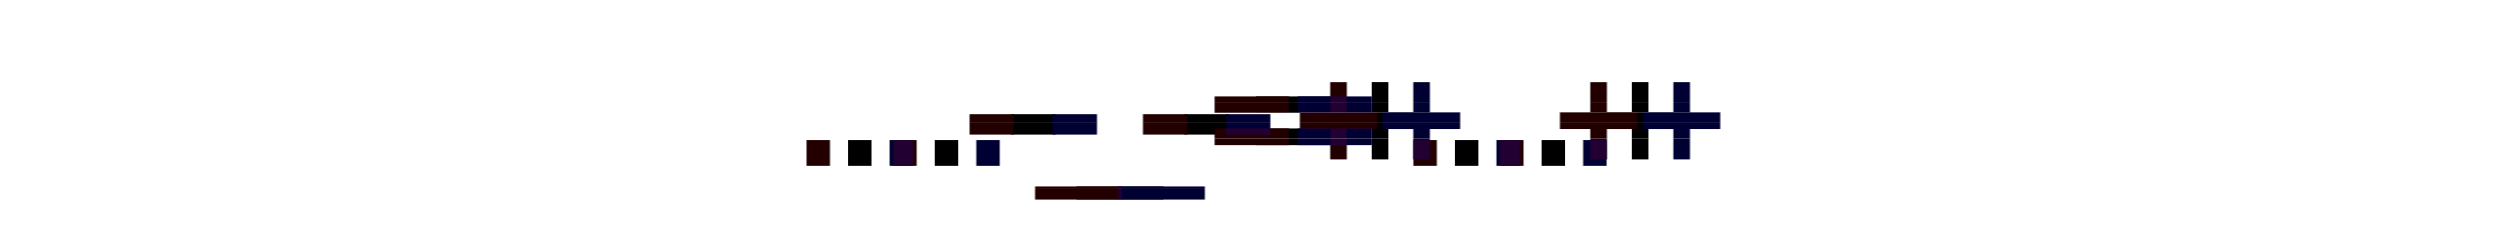
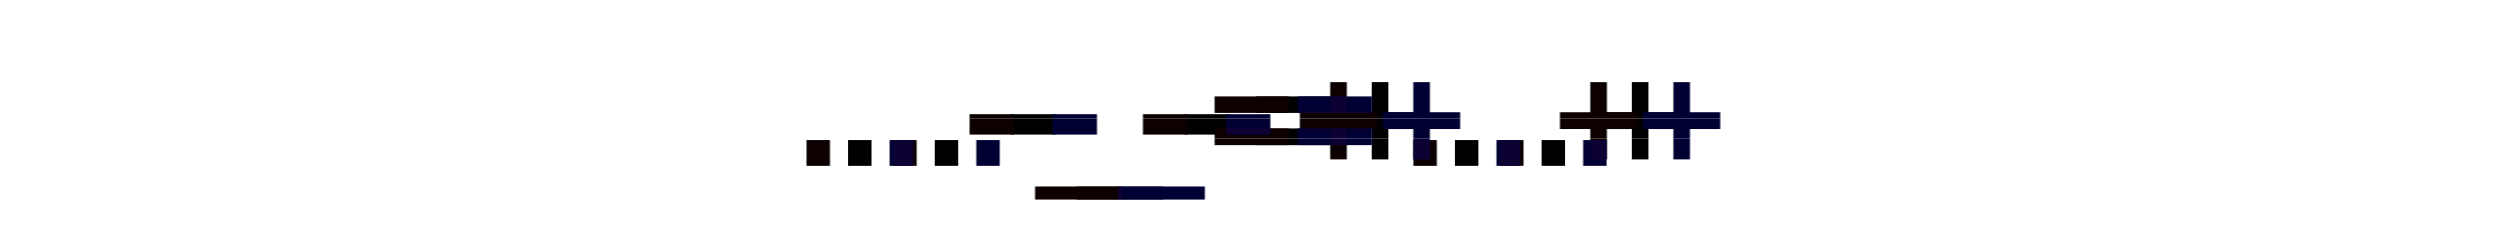
<svg xmlns="http://www.w3.org/2000/svg" viewBox="0 0 400 40" id="glitched">
  <style>
          @media (prefers-color-scheme: dark) {
-              text { fill: #110033; }
+              text { fill: #DDCCFF; }
          }
      </style>
-   <text font-family="monospace, serif" font-weight="bolder" font-size="x-large" text-anchor="middle" fill="#220033" dominant-baseline="middle" filter="url(#glitch)" x="50%" y="50%">..-_-=+..+</text>
+   <text font-family="monospace, serif" font-weight="bolder" font-size="x-large" text-anchor="middle" fill="#110033" dominant-baseline="middle" filter="url(#glitch)" x="50%" y="50%">..-_-=+..+</text>
  <defs>
    <filter id="glitch" primitiveUnits="objectBoundingBox" x="-10%" y="0%" width="120%" height="100%">
      <feColorMatrix in="SourceGraphic" result="red" type="matrix" values="1 0 0 0 0 0 0 0 0 0 0 0 0 0 0 0 0 0 1 0" />
      <feColorMatrix in="SourceGraphic" result="green" type="matrix" values="0 0 0 0 0 0 1 0 0 0 0 0 0 0 0 0 0 0 1 0" />
      <feColorMatrix in="SourceGraphic" result="blue" type="matrix" values="0 0 0 0 0 0 0 0 0 0 0 0 1 0 0 0 0 0 1 0" />
      <feOffset in="red" result="red-shifted" dx="-0.05" dy="0">
-         <animate attributeName="dx" keyTimes="0; 0.02; 0.03; 0.10; 0.20; 0.27; 0.37; 0.54; 0.59; 1.00" values="-0.03; 0.03; -0.03; -0.05; -0.04; -0.04; -0.04; 0.02; 0.03; 0.04" begin="0" dur="25s" calcMode="discrete" repeatCount="indefinite" fill="freeze" />
+         <animate attributeName="dx" keyTimes="0; 0.04; 0.12; 0.20; 0.43; 0.58; 0.62; 0.65; 0.76; 0.84; 0.92; 0.93; 0.95" values="0.04; 0.04; 0.03; -0.04; -0.06; 0.05; 0.02; -0.06; -0.03; -0.01; 0.02; 0.02; -0.05" begin="0" dur="28s" calcMode="discrete" repeatCount="indefinite" fill="freeze" />
      </feOffset>
      <feOffset in="blue" result="blue-shifted" dx="0.05" dy="0">
-         <animate attributeName="dx" keyTimes="0; 0.01; 0.02; 0.13; 0.14; 0.16; 0.19; 0.23; 0.24; 0.25; 0.37; 0.44; 0.46; 0.48; 0.50; 0.51; 0.53; 0.54; 0.56; 0.61; 0.70; 0.71; 0.74; 0.76; 0.79; 0.82; 0.83; 0.87; 0.88; 0.93; 0.94" values="0.04; -0.02; -0.07; -0.03; -0.03; -0.01; -0.04; 0.04; -0.06; 0.07; -0.07; -0.06; -0.03; 0.01; -0.01; 0.03; -0.06; 0.03; -0.07; -0.04; -0.01; 0.06; -0.05; -0.01; -0.03; 0.01; 0.06; 0.04; 0.07; 0.03; -0.02" begin="0" dur="25s" calcMode="discrete" repeatCount="indefinite" fill="freeze" />
+         <animate attributeName="dx" keyTimes="0; 0.01; 0.14; 0.20; 0.23; 0.27; 0.33; 0.34; 0.43; 0.44; 0.53; 0.54; 0.60; 0.73; 0.74; 0.76; 0.78; 0.81; 0.83; 0.86; 0.89; 0.91; 0.97; 0.99" values="0.06; 0.06; -0.04; -0.01; -0.05; -0.01; 0.03; -0.05; -0.05; 0.01; 0.05; -0.01; 0.04; -0.05; 0.07; -0.06; 0.02; -0.02; 0.05; 0.06; 0.02; -0.04; 0.07; -0.05" begin="0" dur="24s" calcMode="discrete" repeatCount="indefinite" fill="freeze" />
      </feOffset>
      <feBlend mode="screen" in="red-shifted" in2="green" result="red-green" />
      <feBlend mode="screen" in="red-green" in2="blue-shifted" result="blended" />
-       <feOffset in="blended" dx="0" dy="0" y="0%" height="17%" result="slice_1a" />
-       <feOffset in="blended" dx="0" dy="0" y="17%" height="9%" result="slice_1b">
-         <animate attributeName="dx" keyTimes="0; 0.05; 0.07; 0.13; 0.14; 0.24; 0.26; 0.31; 0.33; 0.35; 0.42; 0.47; 0.48; 0.63; 0.64; 0.76; 0.77; 0.87; 0.88; 0.92; 0.94; 0.97; 0.99" values="0.03; -0.07; 0.06; 0.02; -0.03; 0.05; -0.07; 0.03; 0.02; 0.04; 0.06; 0.05; 0.05; -0.03; -0.04; 0.05; 0.01; -0.02; 0.07; -0.03; -0.03; 0.07; -0.06" begin="0s" dur="29s" calcMode="discrete" repeatCount="indefinite" fill="freeze" />
+       <feOffset in="blended" dx="0" dy="0" y="0%" height="31%" result="slice_1a" />
+       <feOffset in="blended" dx="0" dy="0" y="31%" height="17%" result="slice_1b">
+         <animate attributeName="dx" keyTimes="0; 0.10; 0.11; 0.12; 0.16; 0.19; 0.20; 0.21; 0.25; 0.28; 0.31; 0.32; 0.43; 0.47; 0.51; 0.54; 0.57; 0.61; 0.66; 0.72; 0.76; 0.77; 0.78; 0.79; 0.81; 0.84; 0.98" values="-0.05; -0.06; 0.03; 0.05; 0.05; 0.05; 0.01; -0.04; -0.03; -0.04; 0.05; 0.05; 0.03; -0.04; 0.05; -0.02; -0.02; 0.03; 0.01; -0.05; -0.07; -0.03; -0.07; -0.03; -0.04; -0.06; -0.02" begin="0s" dur="27s" calcMode="discrete" repeatCount="indefinite" fill="freeze" />
      </feOffset>
-       <feOffset in="blended" dx="0" dy="0" y="26%" height="8%" result="slice_2a" />
-       <feOffset in="blended" dx="0" dy="0" y="34%" height="14%" result="slice_2b">
-         <animate attributeName="dx" keyTimes="0; 0.01; 0.03; 0.11; 0.25; 0.27; 0.35; 0.37; 0.42; 0.43; 0.45; 0.50; 0.54; 0.55; 0.57; 0.59; 0.65; 0.66; 0.68; 0.75; 0.77; 0.80; 0.84; 0.86; 0.88; 0.89; 0.91; 0.94; 0.96; 1.00" values="0.04; -0.05; -0.04; -0.02; -0.03; 0.02; 0.07; 0.06; 0.07; -0.06; 0.03; -0.03; -0.04; 0.03; 0.02; -0.05; 0.04; -0.01; -0.04; 0.03; -0.01; 0.03; 0.06; -0.04; 0.06; 0.05; -0.07; 0.03; 0.03; -0.04" begin="0s" dur="20s" calcMode="discrete" repeatCount="indefinite" fill="freeze" />
+       <feOffset in="blended" dx="0" dy="0" y="48%" height="25%" result="slice_2a" />
+       <feOffset in="blended" dx="0" dy="0" y="73%" height="16%" result="slice_2b">
+         <animate attributeName="dx" keyTimes="0; 0.02; 0.05; 0.13; 0.21; 0.24; 0.28; 0.32; 0.39; 0.66; 0.68; 0.69; 0.73; 0.87; 0.89; 0.96" values="-0.05; 0.02; -0.04; 0.04; 0.07; 0.03; -0.01; 0.06; -0.01; 0.07; -0.06; -0.01; 0.04; 0.01; -0.03; -0.04" begin="0s" dur="30s" calcMode="discrete" repeatCount="indefinite" fill="freeze" />
      </feOffset>
-       <feOffset in="blended" dx="0" dy="0" y="48%" height="27%" result="slice_3a" />
-       <feOffset in="blended" dx="0" dy="0" y="75%" height="6%" result="slice_3b">
-         <animate attributeName="dx" keyTimes="0; 0.06; 0.07; 0.12; 0.13; 0.14; 0.19; 0.20; 0.24; 0.25; 0.34; 0.58; 0.60; 0.69; 0.77; 0.79; 0.80; 0.86; 0.91; 0.93; 0.96; 1.00" values="0.01; 0.04; 0.06; -0.07; 0.05; -0.03; 0.04; 0.07; 0.06; -0.07; -0.03; 0.02; 0.05; 0.07; 0.02; -0.03; 0.07; 0.07; 0.04; 0.05; 0.02; 0.01" begin="0s" dur="12s" calcMode="discrete" repeatCount="indefinite" fill="freeze" />
-       </feOffset>
-       <feOffset in="blended" dx="0" dy="0" y="81%" height="9%" result="slice_4a" />
-       <feOffset in="blended" dx="0" dy="0" y="90%" height="14%" result="slice_4b">
-         <animate attributeName="dx" keyTimes="0; 0.05; 0.12; 0.18; 0.20; 0.21; 0.26; 0.45; 0.50; 0.53; 0.73" values="0.03; -0.06; -0.05; -0.01; -0.07; 0.07; 0.07; 0.04; 0.04; 0.01; -0.07" begin="0s" dur="8s" calcMode="discrete" repeatCount="indefinite" fill="freeze" />
+       <feOffset in="blended" dx="0" dy="0" y="89%" height="12%" result="slice_3a" />
+       <feOffset in="blended" dx="0" dy="0" y="101%" height="18%" result="slice_3b">
+         <animate attributeName="dx" keyTimes="0; 0.01; 0.06; 0.09; 0.12; 0.16; 0.17; 0.35; 0.55; 0.59; 0.61; 0.67; 0.69; 0.70; 0.71; 0.72; 0.74; 0.76; 0.78; 0.80" values="0.07; 0.05; 0.02; 0.05; -0.03; -0.05; -0.04; -0.02; 0.04; -0.05; -0.01; 0.06; -0.07; -0.03; -0.03; 0.07; 0.03; 0.06; 0.05; -0.03" begin="0s" dur="13s" calcMode="discrete" repeatCount="indefinite" fill="freeze" />
      </feOffset>
      <feMerge>
        <feMergeNode in="slice_1a" />
        <feMergeNode in="slice_1b" />
        <feMergeNode in="slice_2a" />
        <feMergeNode in="slice_2b" />
        <feMergeNode in="slice_3a" />
        <feMergeNode in="slice_3b" />
-         <feMergeNode in="slice_4a" />
-         <feMergeNode in="slice_4b" />
      </feMerge>
    </filter>
  </defs>
</svg>
